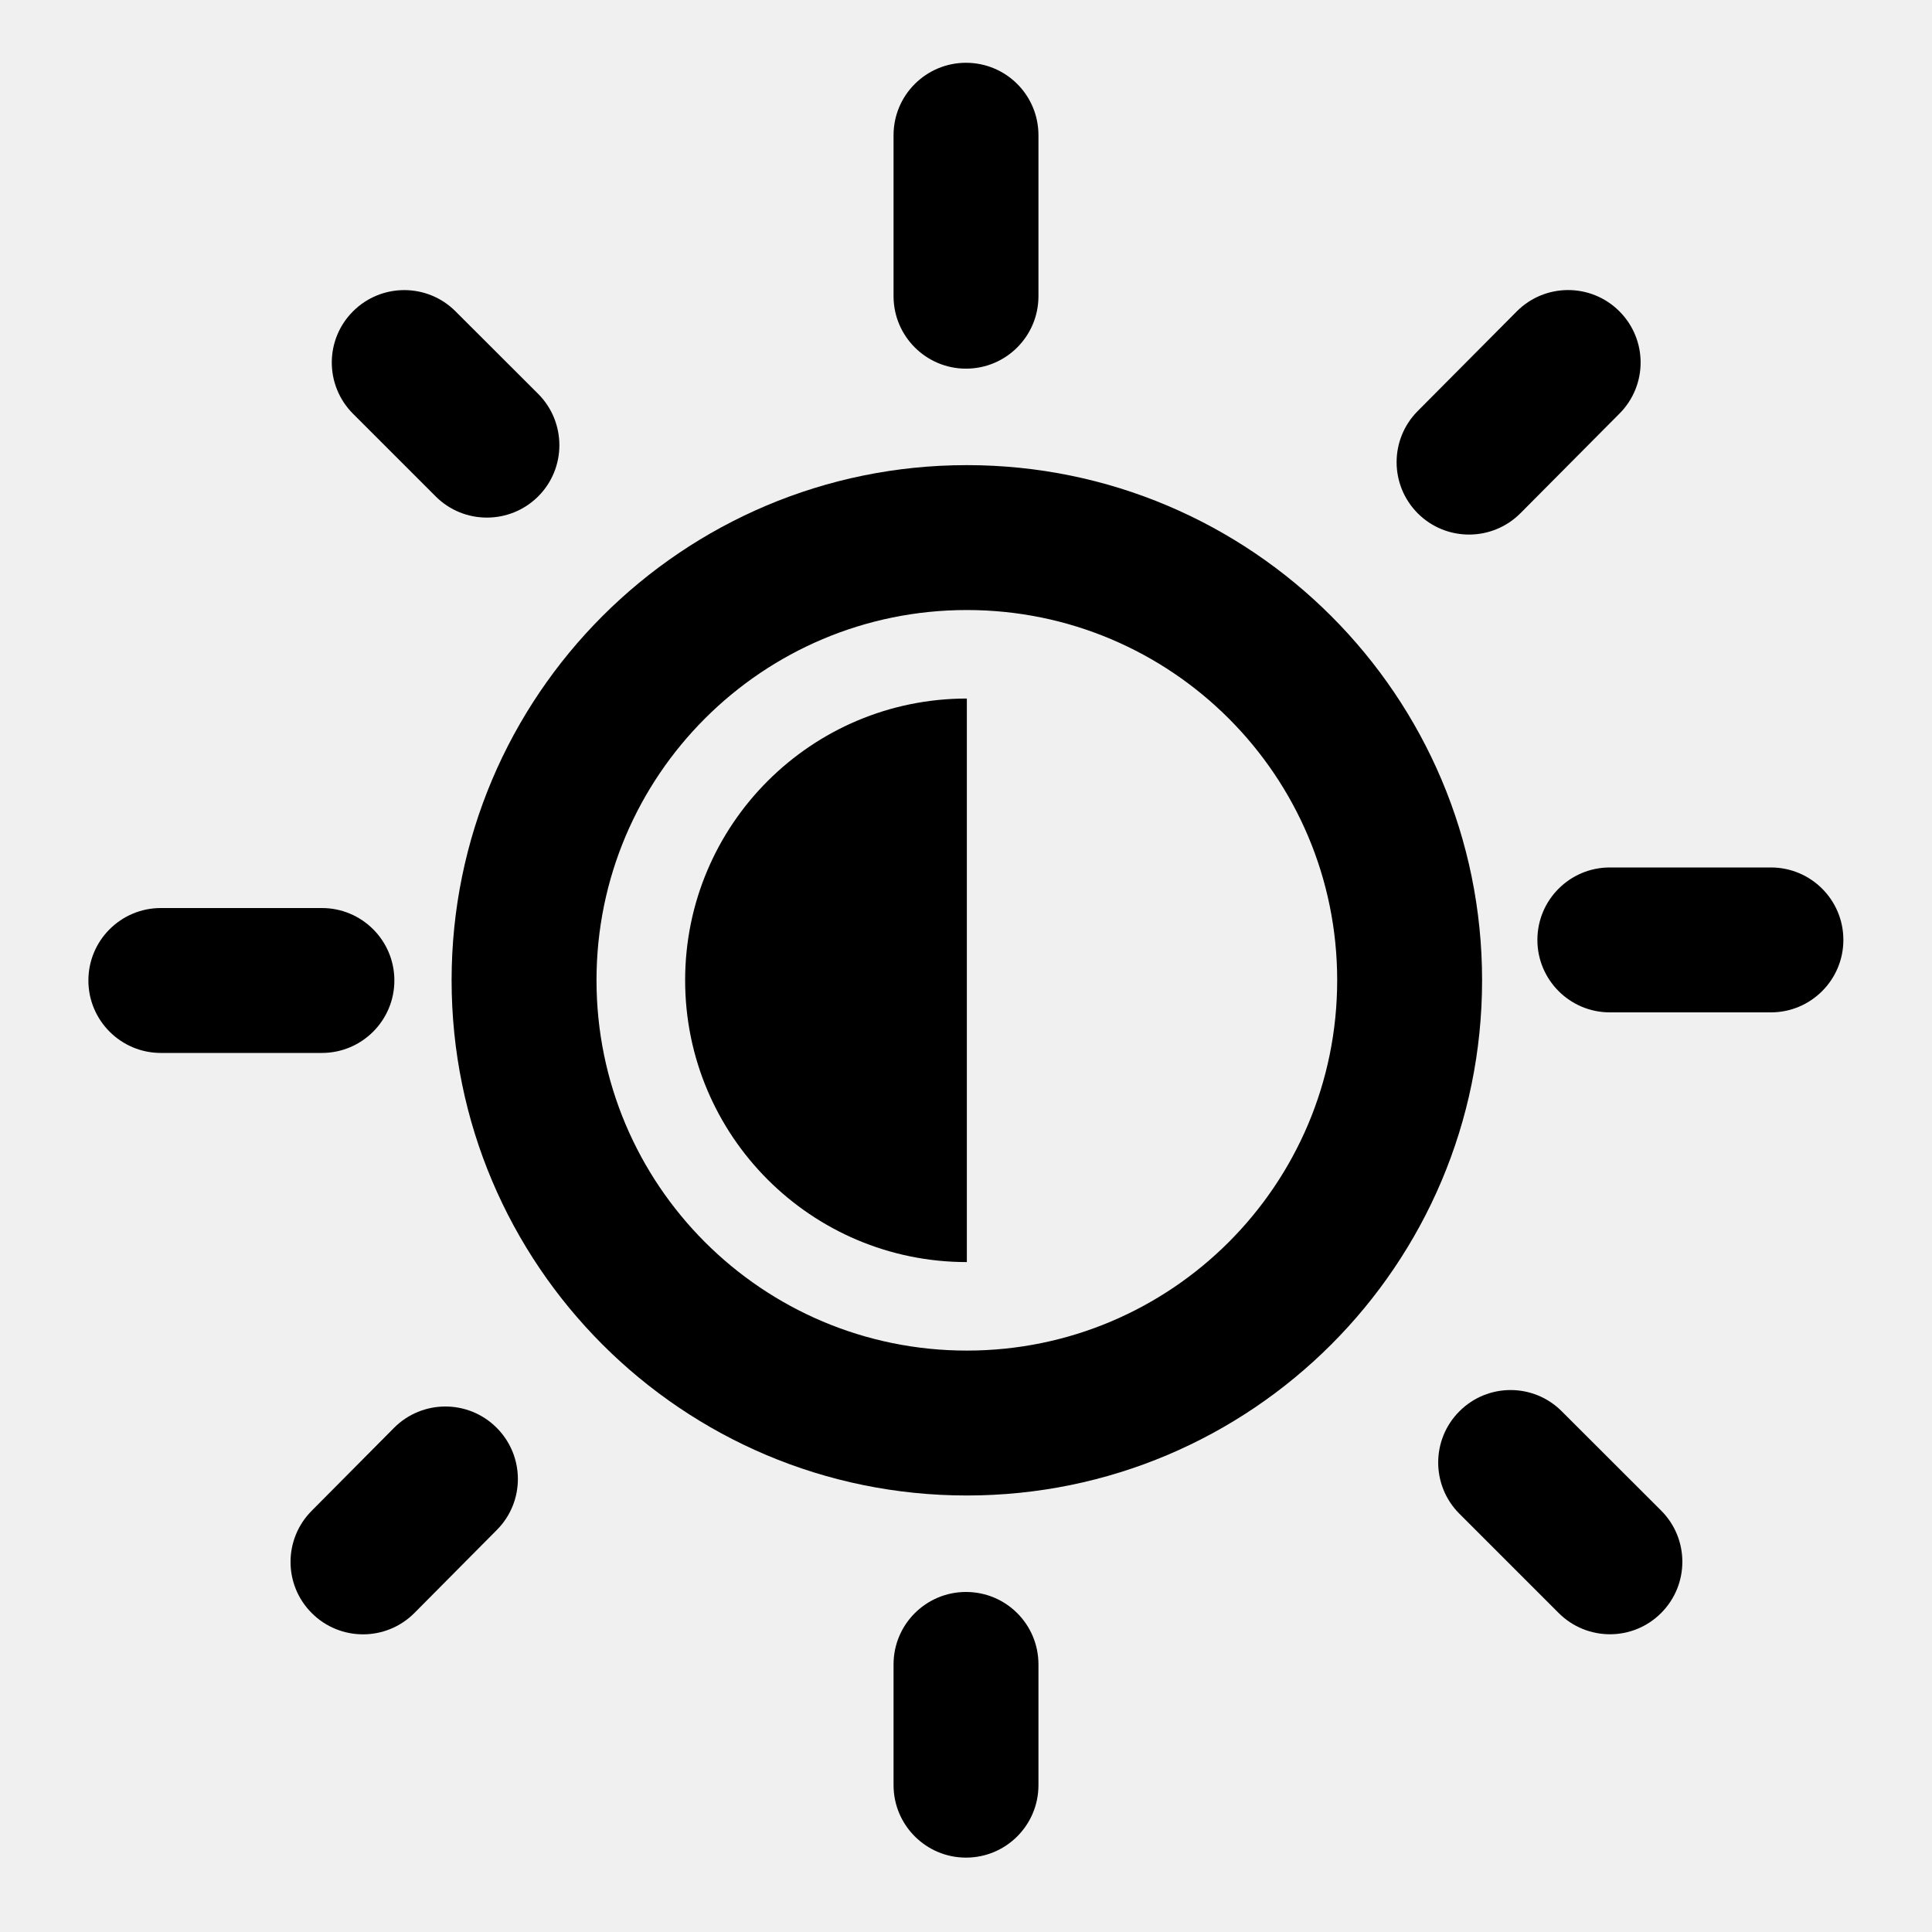
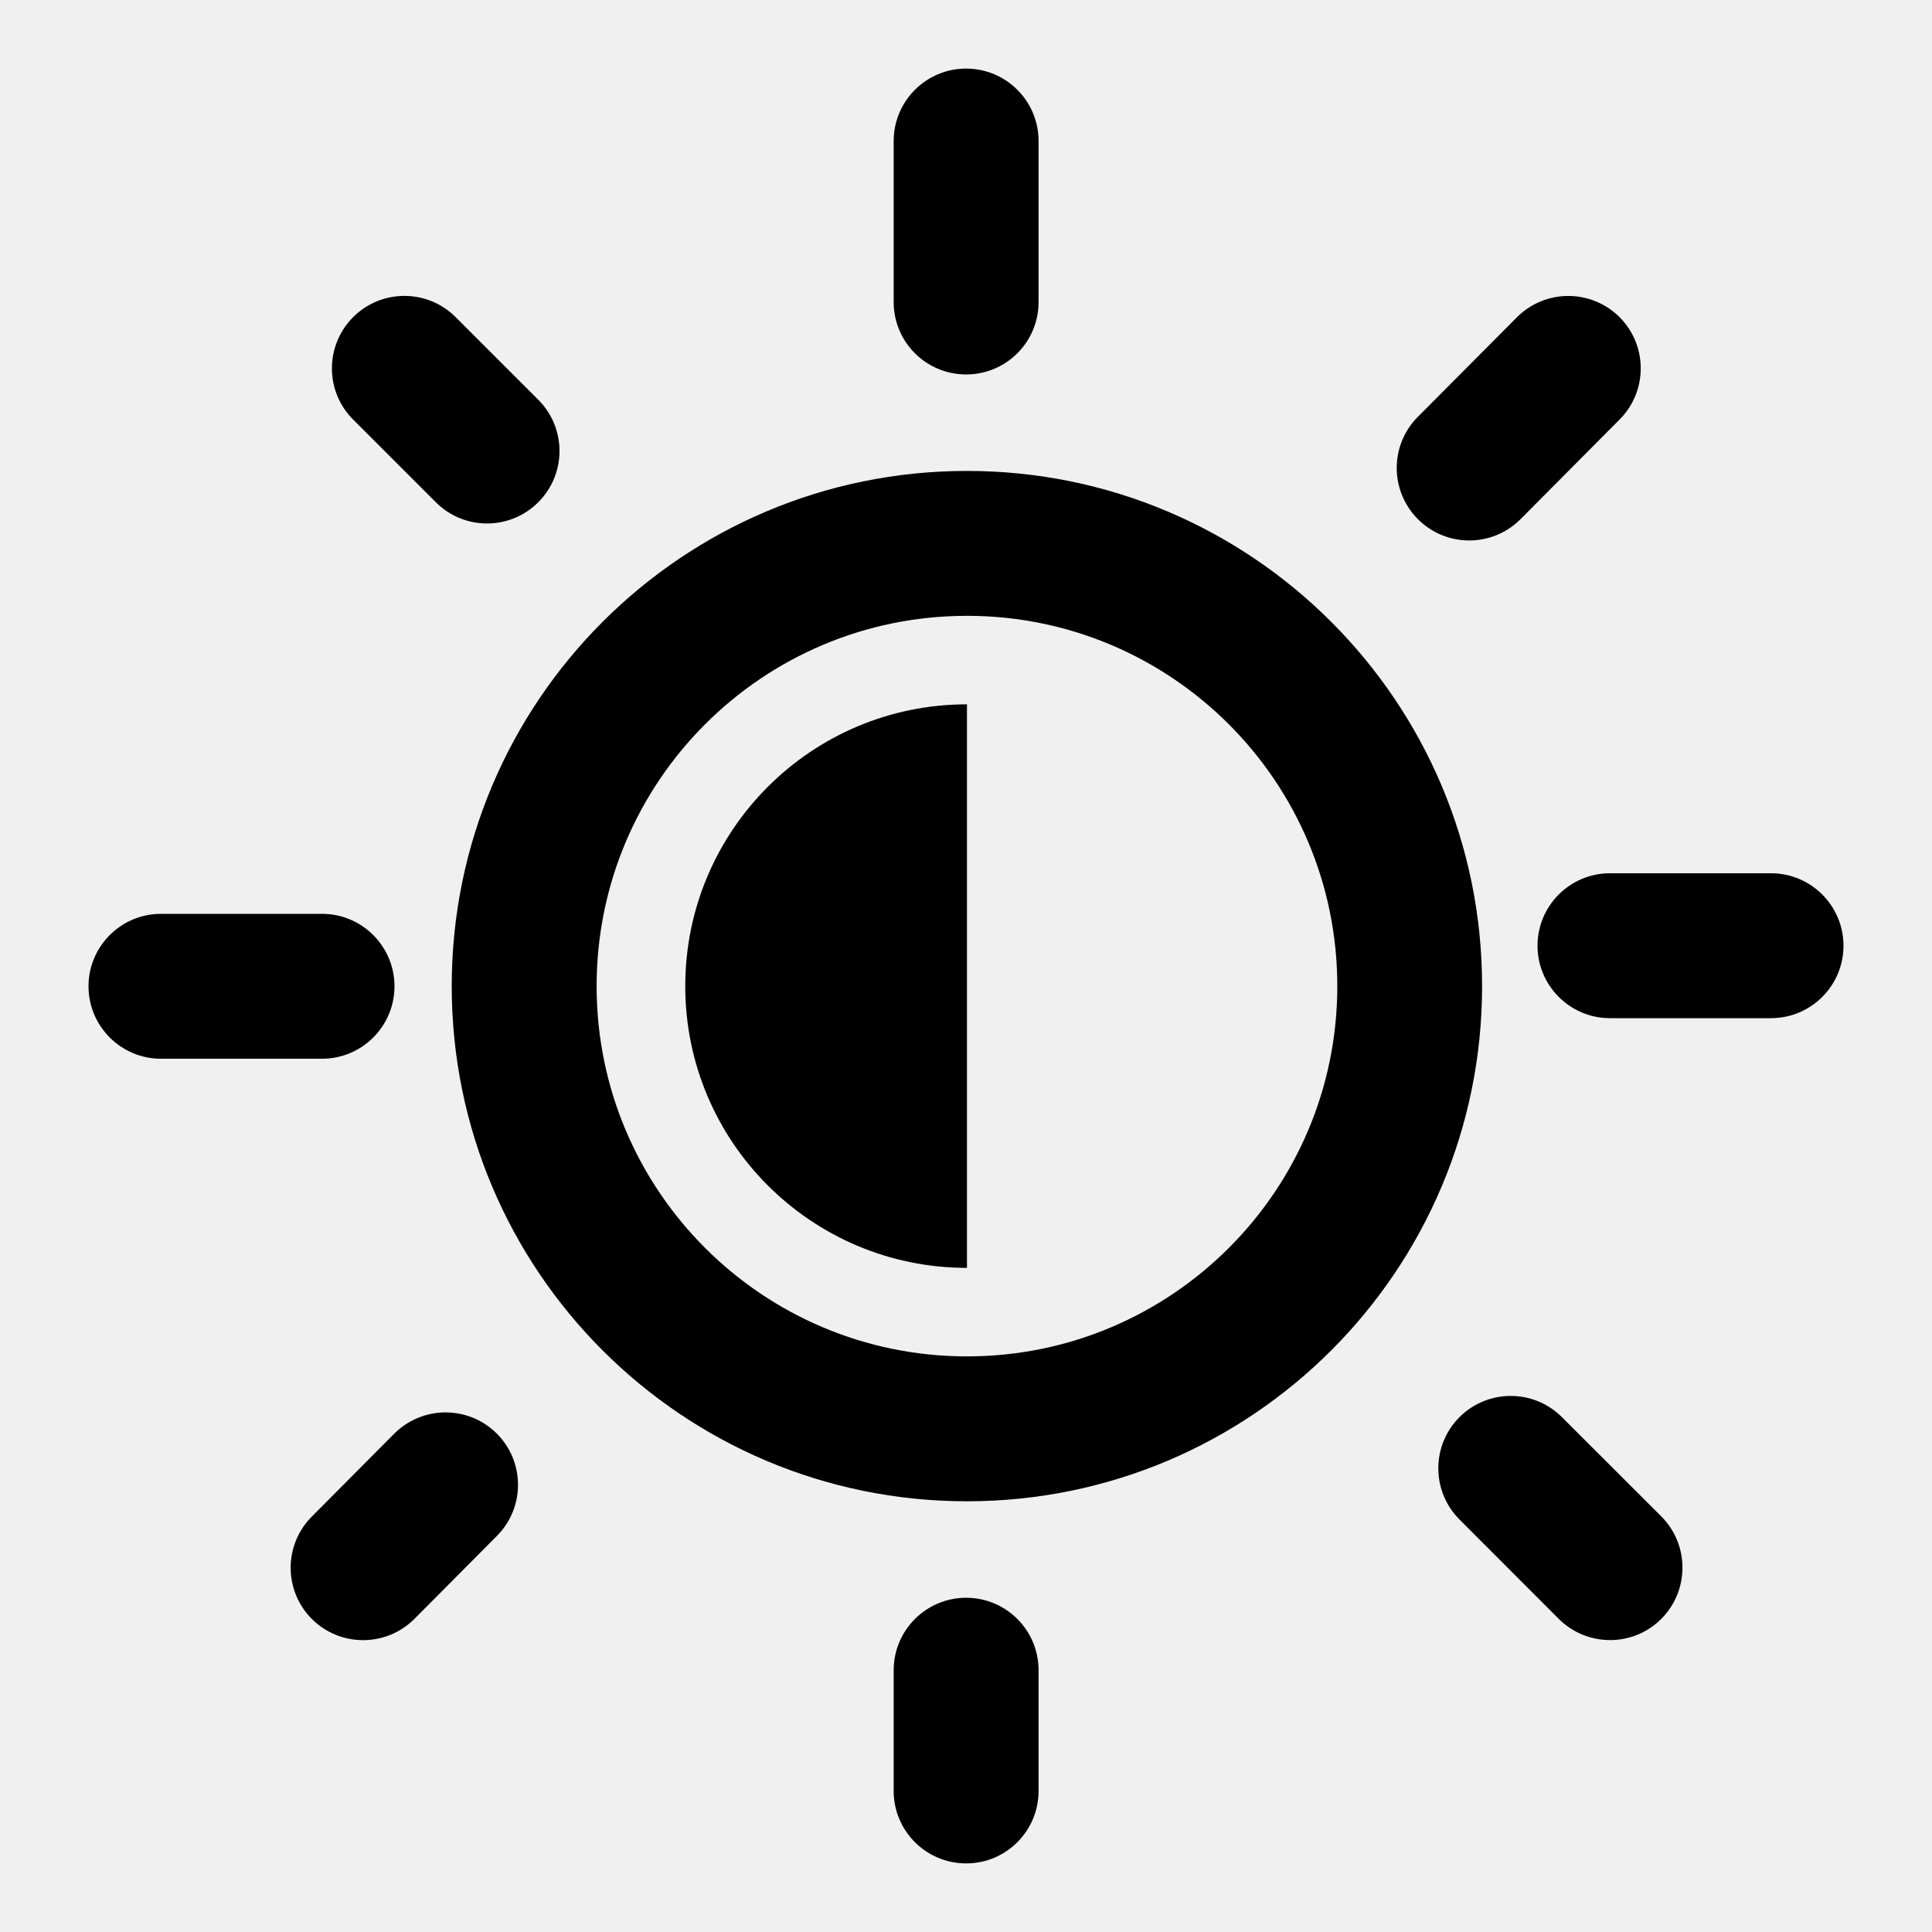
<svg xmlns="http://www.w3.org/2000/svg" width="16" height="16" viewBox="0 0 16 16" fill="none">
  <g clip-path="url(#clip0_1389_26)">
-     <path d="M8.6 1.12C8.6 0.788 8.332 0.52 8 0.52C7.669 0.52 7.4 0.788 7.4 1.12V2.453C7.4 2.784 7.669 3.053 8 3.053C8.332 3.053 8.6 2.784 8.6 2.453V1.12Z" fill="black" />
-     <path d="M13.412 3.425C13.646 3.19 13.645 2.811 13.41 2.577C13.175 2.343 12.795 2.344 12.561 2.579L11.741 3.404C11.507 3.639 11.508 4.019 11.743 4.253C11.978 4.486 12.358 4.485 12.592 4.25L13.412 3.425Z" fill="black" />
-     <path d="M8.007 5.785C6.718 5.785 5.674 6.83 5.674 8.118C5.674 9.407 6.718 10.452 8.007 10.452V5.785Z" fill="black" />
-     <path fill-rule="evenodd" clip-rule="evenodd" d="M8.007 3.852C5.651 3.852 3.74 5.762 3.74 8.118C3.74 10.475 5.651 12.385 8.007 12.385C10.363 12.385 12.274 10.475 12.274 8.118C12.274 5.762 10.363 3.852 8.007 3.852ZM4.94 8.118C4.94 6.425 6.313 5.052 8.007 5.052C9.701 5.052 11.074 6.425 11.074 8.118C11.074 9.812 9.701 11.185 8.007 11.185C6.313 11.185 4.94 9.812 4.94 8.118Z" fill="black" />
-     <path d="M4.112 11.823C4.347 12.057 4.348 12.437 4.114 12.671L3.432 13.358C3.198 13.593 2.818 13.594 2.583 13.36C2.348 13.127 2.347 12.747 2.581 12.512L3.263 11.825C3.497 11.59 3.877 11.589 4.112 11.823Z" fill="black" />
-     <path d="M8.6 13.784C8.6 13.452 8.332 13.184 8 13.184C7.669 13.184 7.4 13.452 7.4 13.784V14.784C7.4 15.115 7.669 15.384 8 15.384C8.332 15.384 8.6 15.115 8.6 14.784V13.784Z" fill="black" />
-     <path d="M12.732 7.784C12.732 7.452 13.001 7.184 13.332 7.184H14.666C14.997 7.184 15.266 7.452 15.266 7.784C15.266 8.115 14.997 8.384 14.666 8.384H13.332C13.001 8.384 12.732 8.115 12.732 7.784Z" fill="black" />
-     <path d="M12.934 11.688C12.7 11.453 12.32 11.453 12.086 11.688C11.852 11.922 11.852 12.302 12.086 12.536L12.908 13.358C13.143 13.593 13.523 13.593 13.757 13.358C13.991 13.124 13.991 12.744 13.757 12.51L12.934 11.688Z" fill="black" />
-     <path d="M1.332 7.52C1.001 7.52 0.732 7.788 0.732 8.12C0.732 8.451 1.001 8.72 1.332 8.72H2.666C2.997 8.72 3.266 8.451 3.266 8.12C3.266 7.788 2.997 7.52 2.666 7.52H1.332Z" fill="black" />
-     <path d="M2.924 2.578C3.158 2.344 3.538 2.344 3.772 2.578L4.457 3.262C4.691 3.497 4.691 3.877 4.457 4.111C4.222 4.345 3.842 4.345 3.608 4.111L2.924 3.427C2.689 3.192 2.689 2.812 2.924 2.578Z" fill="black" />
+     <path d="M8.601 1.168C8.601 0.837 8.333 0.568 8.001 0.568C7.67 0.568 7.401 0.837 7.401 1.168V2.501C7.401 2.833 7.67 3.101 8.001 3.101C8.333 3.101 8.601 2.833 8.601 2.501V1.168Z" fill="black" />
+     <path d="M13.413 3.474C13.647 3.239 13.646 2.859 13.411 2.625C13.175 2.392 12.796 2.393 12.562 2.628L11.742 3.452C11.508 3.687 11.509 4.067 11.744 4.301C11.979 4.535 12.359 4.534 12.593 4.299L13.413 3.474Z" fill="black" />
+     <path d="M8.008 5.833C6.719 5.833 5.675 6.878 5.675 8.167C5.675 9.456 6.719 10.5 8.008 10.5V5.833Z" fill="black" />
+     <path fill-rule="evenodd" clip-rule="evenodd" d="M8.008 3.9C5.651 3.9 3.741 5.81 3.741 8.167C3.741 10.523 5.651 12.433 8.008 12.433C10.364 12.433 12.274 10.523 12.274 8.167C12.274 5.81 10.364 3.9 8.008 3.9ZM4.941 8.167C4.941 6.473 6.314 5.1 8.008 5.1C9.702 5.1 11.075 6.473 11.075 8.167C11.075 9.86 9.702 11.233 8.008 11.233C6.314 11.233 4.941 9.86 4.941 8.167Z" fill="black" />
+     <path d="M4.113 11.871C4.348 12.105 4.349 12.485 4.115 12.72L3.433 13.406C3.199 13.641 2.819 13.642 2.584 13.409C2.349 13.175 2.348 12.795 2.582 12.56L3.264 11.874C3.498 11.639 3.878 11.638 4.113 11.871Z" fill="black" />
+     <path d="M8.601 13.832C8.601 13.501 8.333 13.232 8.001 13.232C7.67 13.232 7.401 13.501 7.401 13.832V14.832C7.401 15.163 7.67 15.432 8.001 15.432C8.333 15.432 8.601 15.163 8.601 14.832V13.832Z" fill="black" />
+     <path d="M12.733 7.832C12.733 7.501 13.002 7.232 13.333 7.232H14.667C14.998 7.232 15.267 7.501 15.267 7.832C15.267 8.163 14.998 8.432 14.667 8.432H13.333C13.002 8.432 12.733 8.163 12.733 7.832Z" fill="black" />
+     <path d="M12.935 11.736C12.701 11.502 12.321 11.502 12.087 11.736C11.853 11.97 11.853 12.35 12.087 12.584L12.909 13.407C13.144 13.641 13.524 13.641 13.758 13.407C13.992 13.172 13.992 12.793 13.758 12.558L12.935 11.736Z" fill="black" />
+     <path d="M1.333 7.568C1.002 7.568 0.733 7.837 0.733 8.168C0.733 8.499 1.002 8.768 1.333 8.768H2.667C2.998 8.768 3.267 8.499 3.267 8.168C3.267 7.837 2.998 7.568 2.667 7.568H1.333Z" fill="black" />
+     <path d="M2.925 2.626C3.159 2.392 3.539 2.392 3.773 2.626L4.458 3.311C4.692 3.545 4.692 3.925 4.458 4.159C4.223 4.394 3.843 4.394 3.609 4.159L2.925 3.475C2.69 3.241 2.69 2.861 2.925 2.626Z" fill="black" />
  </g>
  <defs>
    <clipPath id="clip0_1389_26">
      <rect width="16" height="16" fill="white" />
    </clipPath>
  </defs>
</svg>
